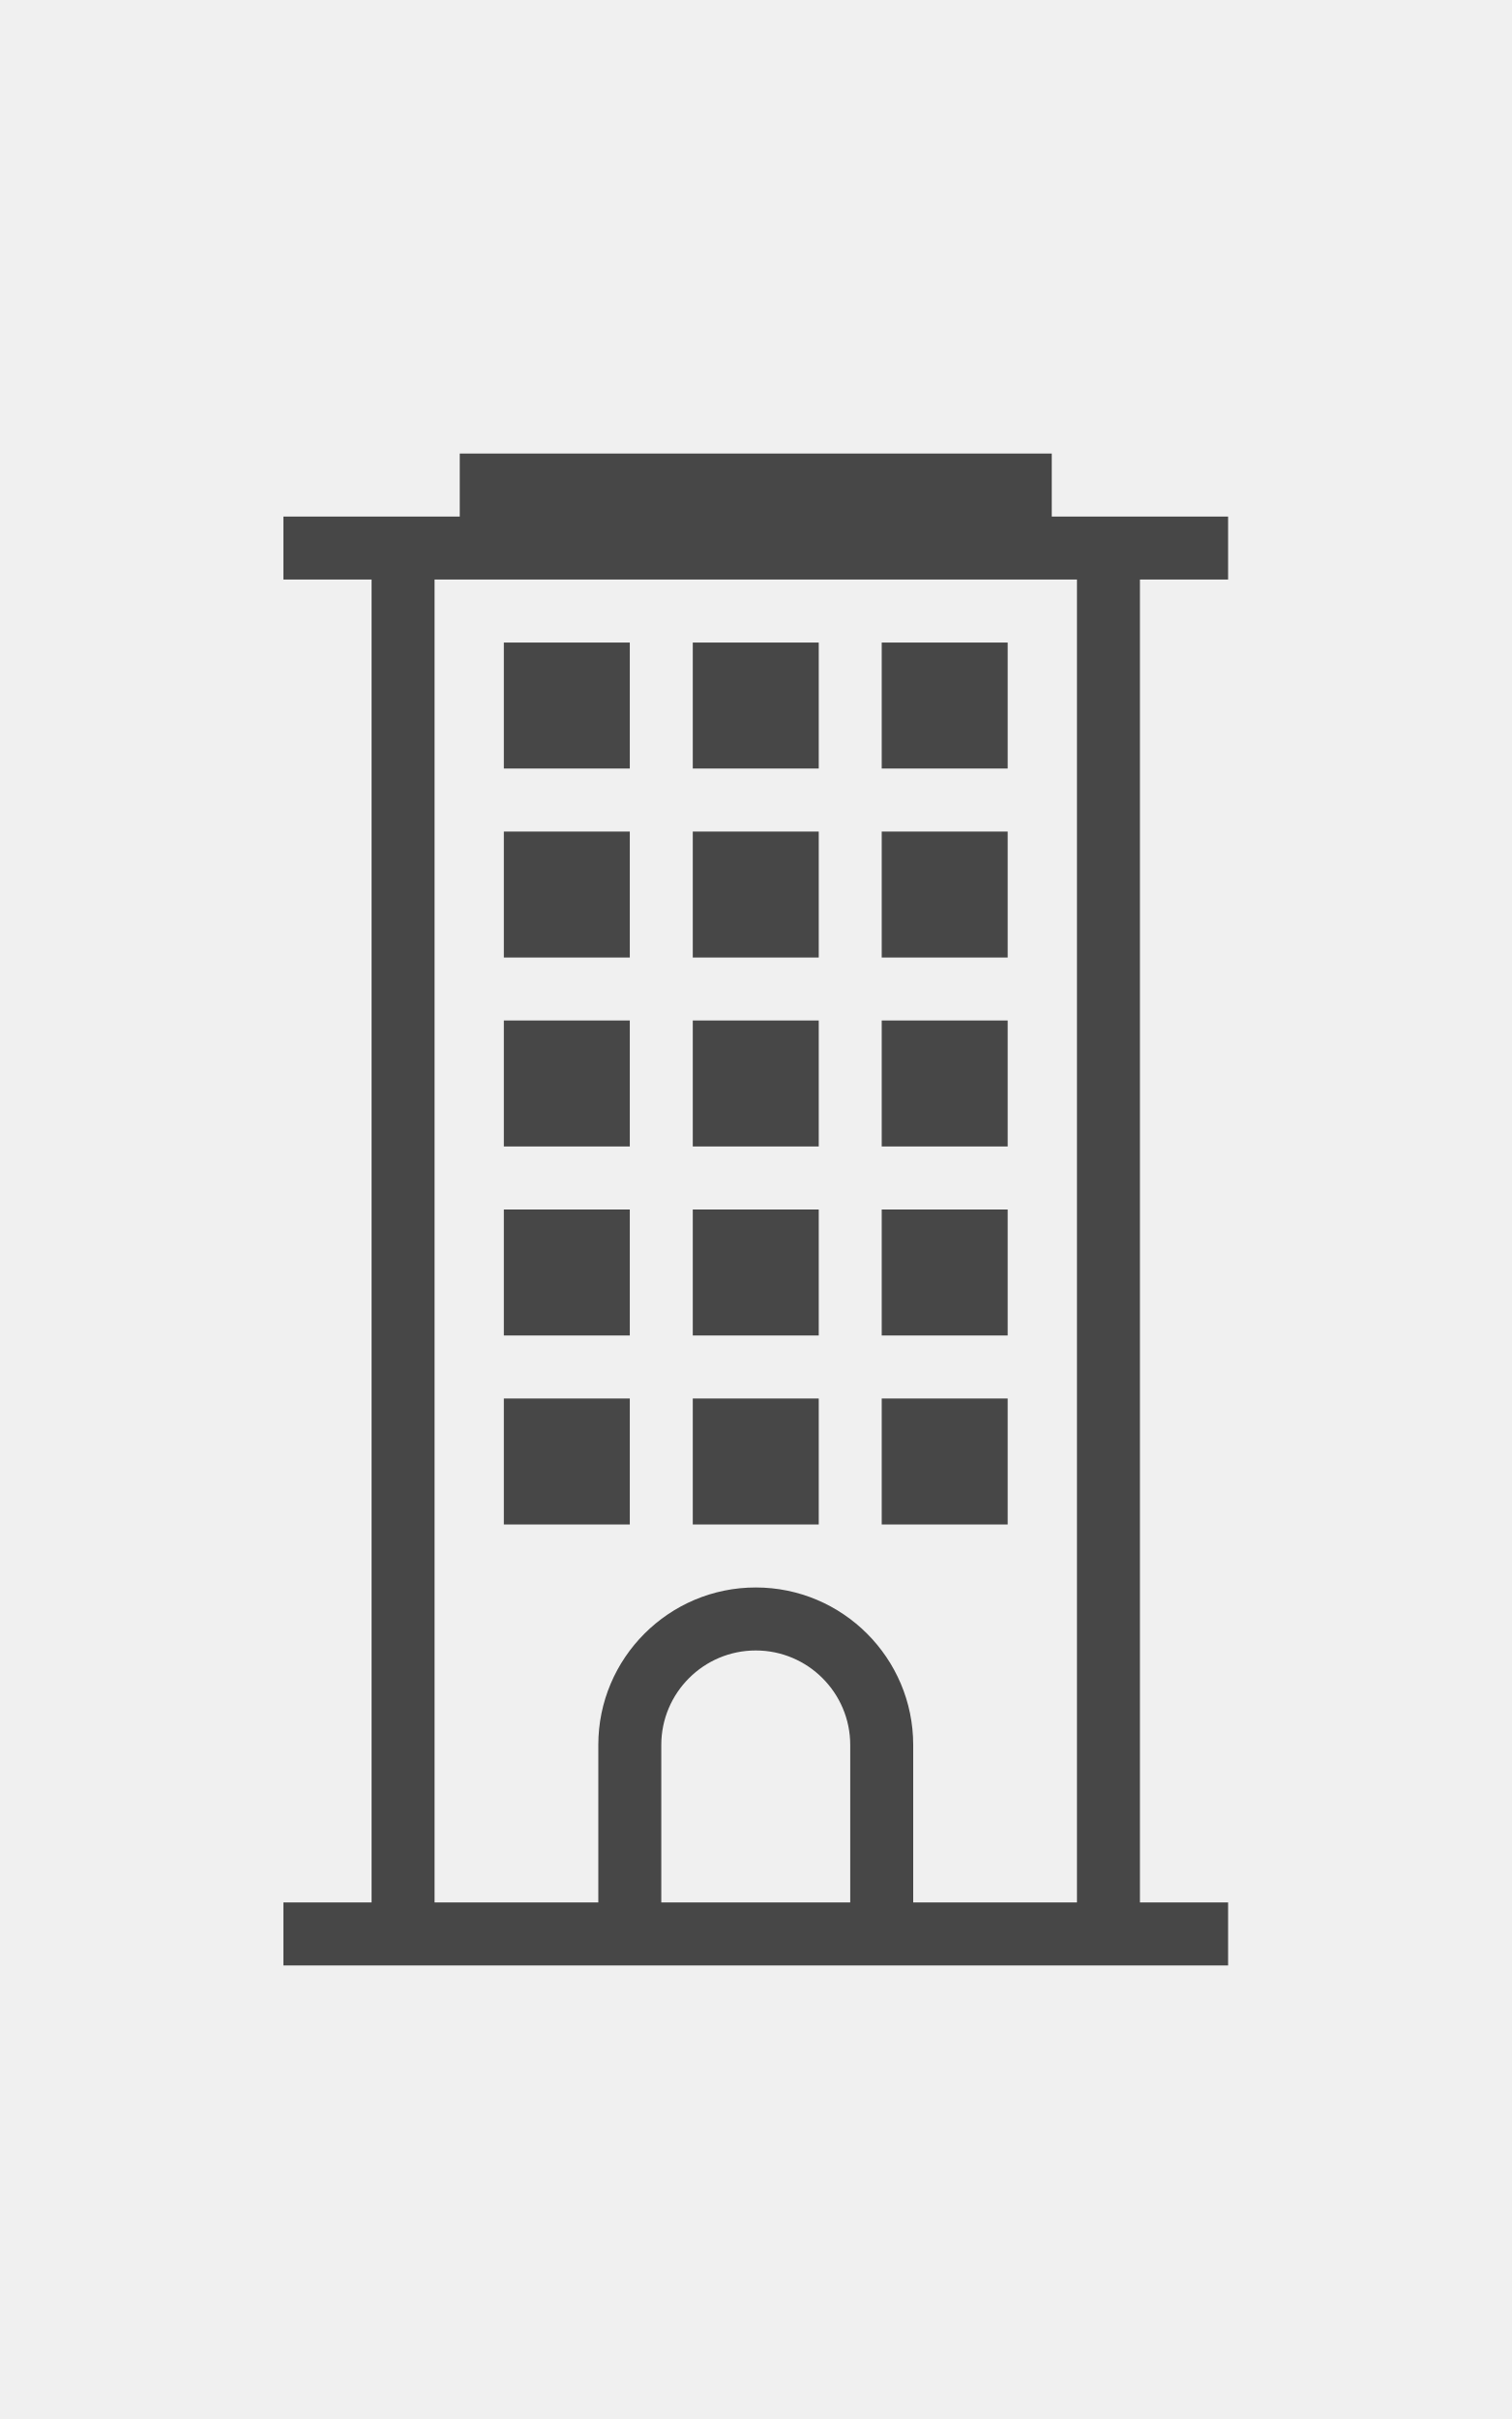
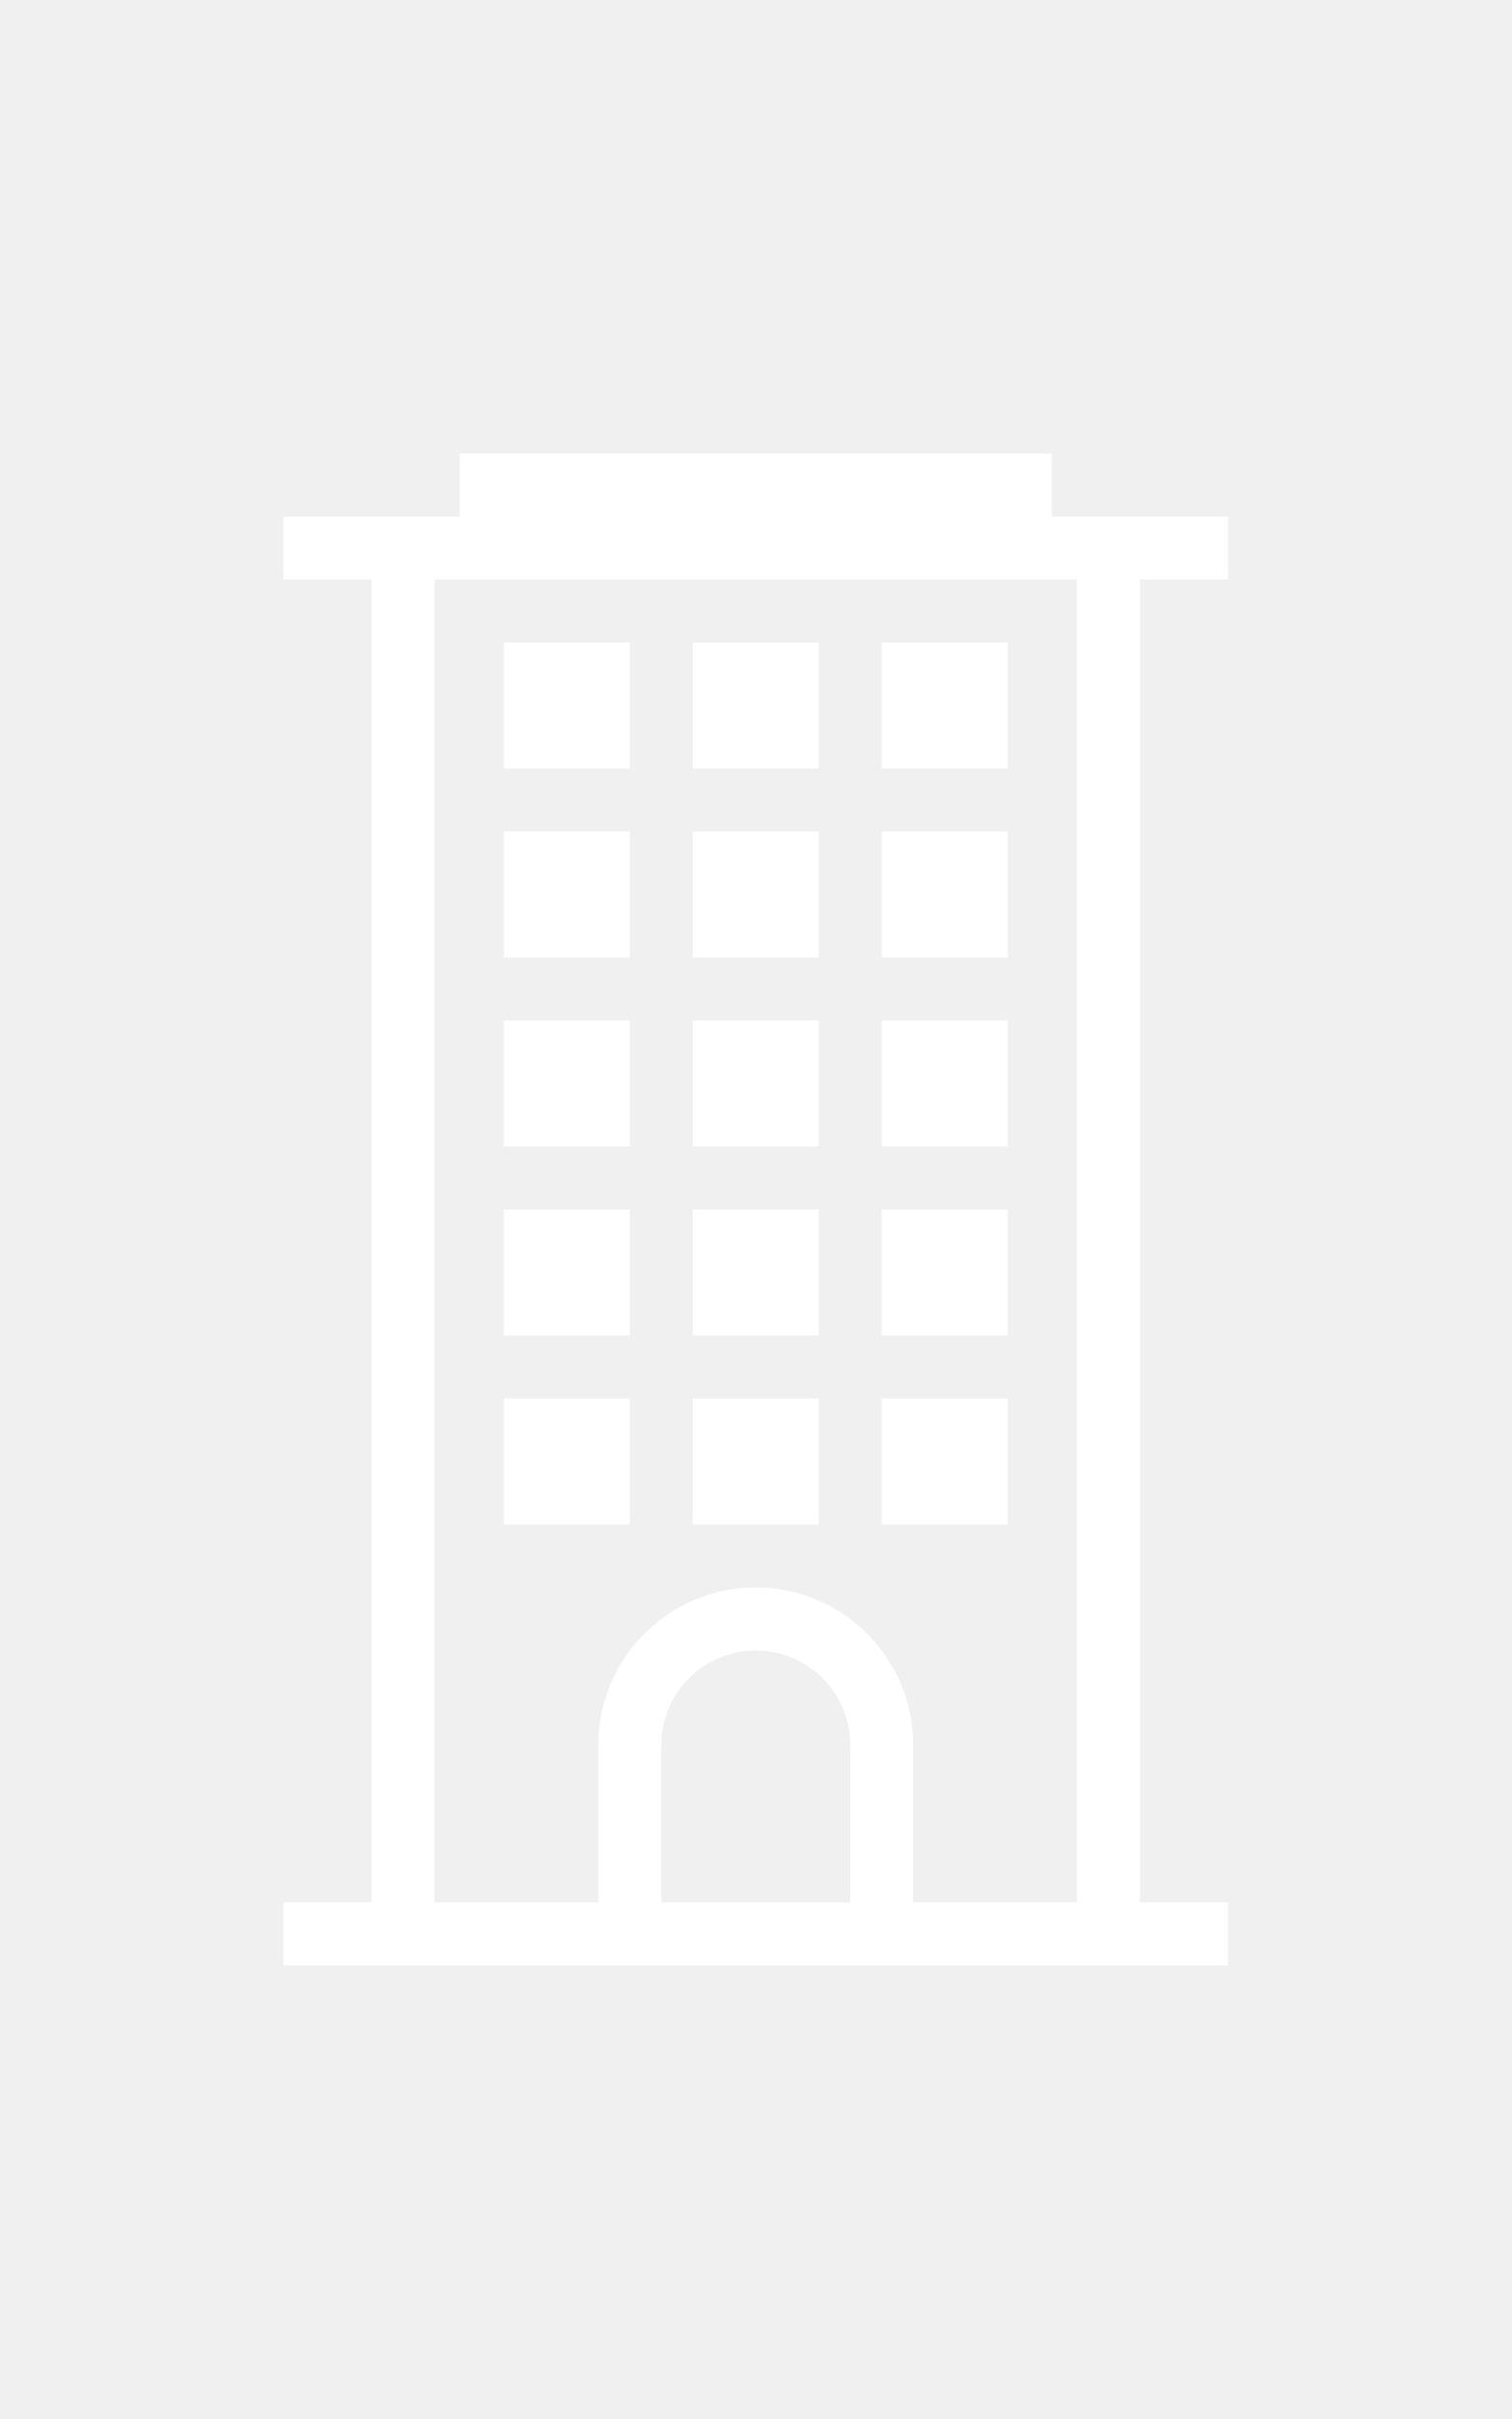
<svg xmlns="http://www.w3.org/2000/svg" xmlns:xlink="http://www.w3.org/1999/xlink" viewBox="0 0 48 48" width="30" height="48">
  <defs>
-     <path fill="#474747" id="i-414" d="M26,22h-4v-4h4V22z M26,12h-4v4h4V12z M32,30h-4v4h4V30z M32,12h-4v4h4V12z M32,24h-4v4h4V24z M32,6h-4v4h4V6z M32,18h-4v4 h4V18z M26,6h-4v4h4V6z M20,18h-4v4h4V18z M20,30h-4v4h4V30z M20,24h-4v4h4V24z M36.2,4v42H39v2h-2.8H29H19h-7.2H9v-2h2.8V4H9V2h2.8 h2.8V0H33.4v2h2.8H39v2H36.2z M27,41c0-1.654-1.346-3-3-3s-3,1.346-3,3v5h6V41z M34.2,4H13.8v42H19v-5c0-2.758,2.243-5,5-5 s5,2.242,5,5v5h5.2V4z M26,30h-4v4h4V30z M26,24h-4v4h4V24z M20,12h-4v4h4V12z M20,6h-4v4h4V6z" />
+     <path fill="#FFF" id="i-414" d="M26,22h-4v-4h4V22z M26,12h-4v4h4V12z M32,30h-4v4h4V30z M32,12h-4v4h4V12z M32,24h-4v4h4V24z M32,6h-4v4h4V6z M32,18h-4v4 h4V18z M26,6h-4v4h4V6z M20,18h-4v4h4V18z M20,30h-4v4h4V30z M20,24h-4v4h4V24z M36.2,4v42H39v2h-2.8H29H19h-7.2H9v-2h2.8V4H9V2h2.8 h2.8V0H33.4v2h2.8H39v2H36.2z M27,41c0-1.654-1.346-3-3-3s-3,1.346-3,3v5h6V41z M34.2,4H13.8v42H19v-5c0-2.758,2.243-5,5-5 s5,2.242,5,5v5h5.2V4z M26,30h-4v4h4V30z M26,24h-4v4h4V24z M20,12h-4v4h4V12z M20,6h-4v4h4V6z" />
  </defs>
  <use x="0" y="0" xlink:href="#i-414" />
</svg>
